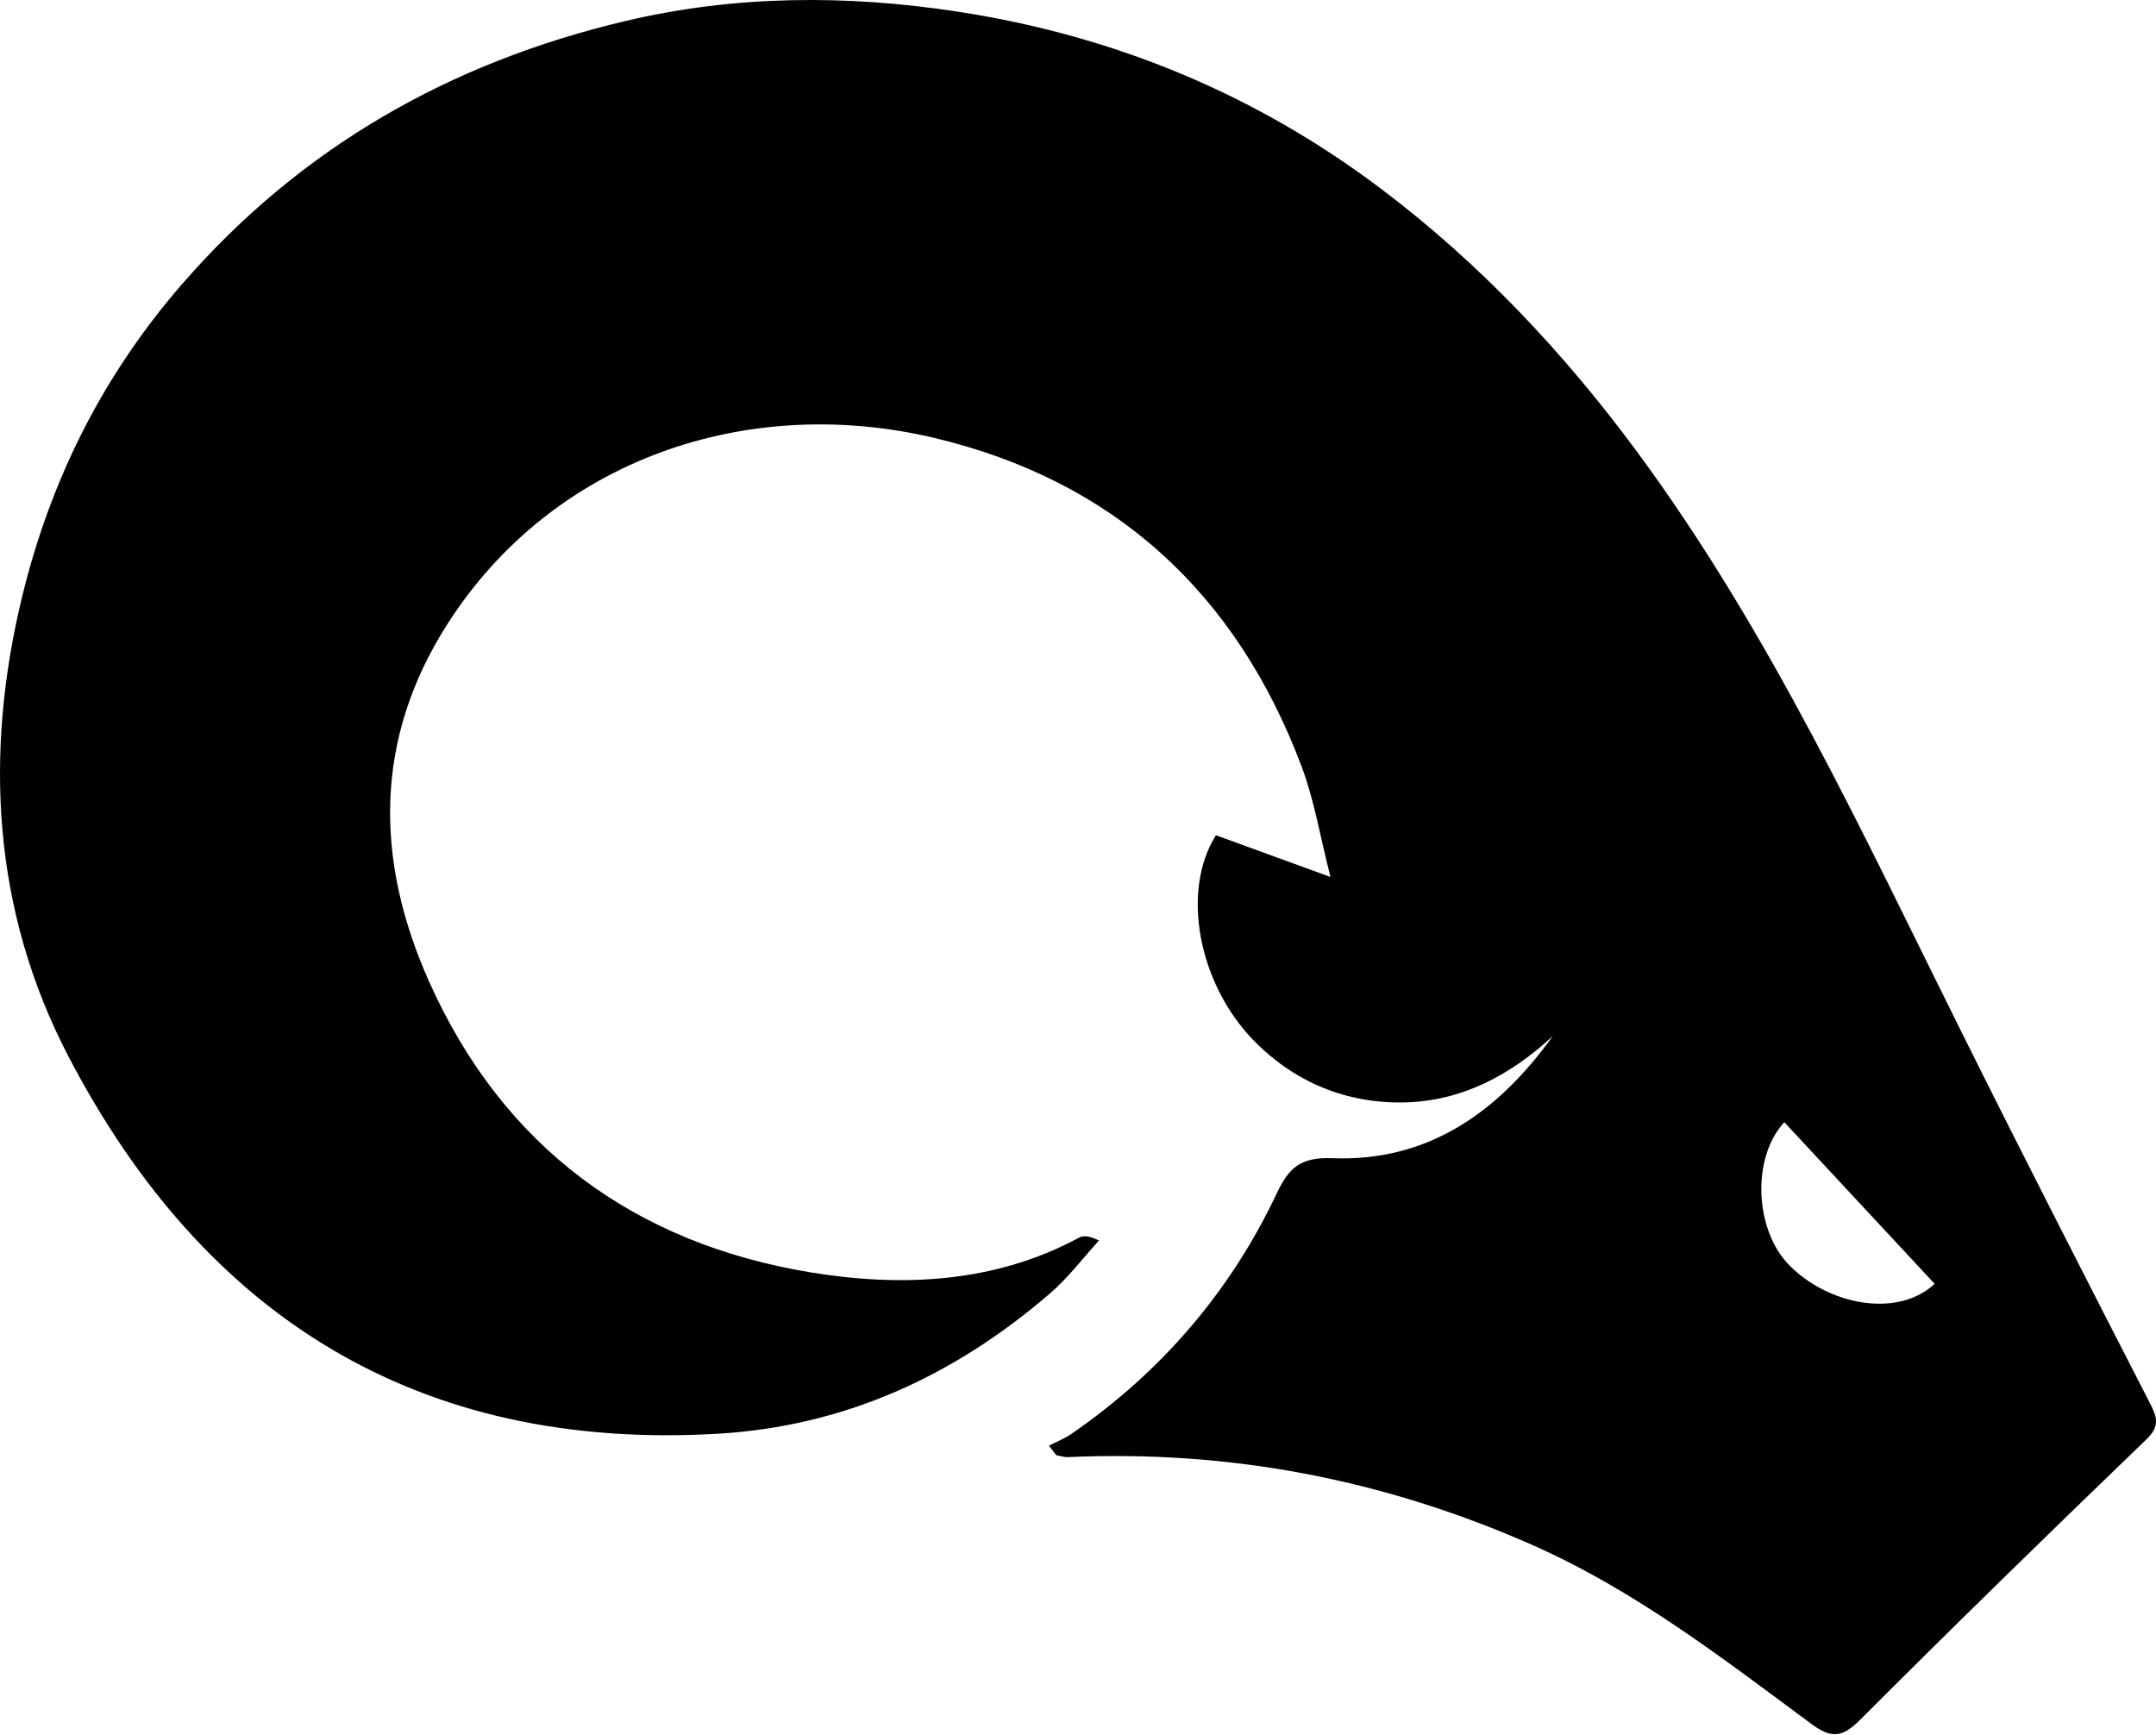
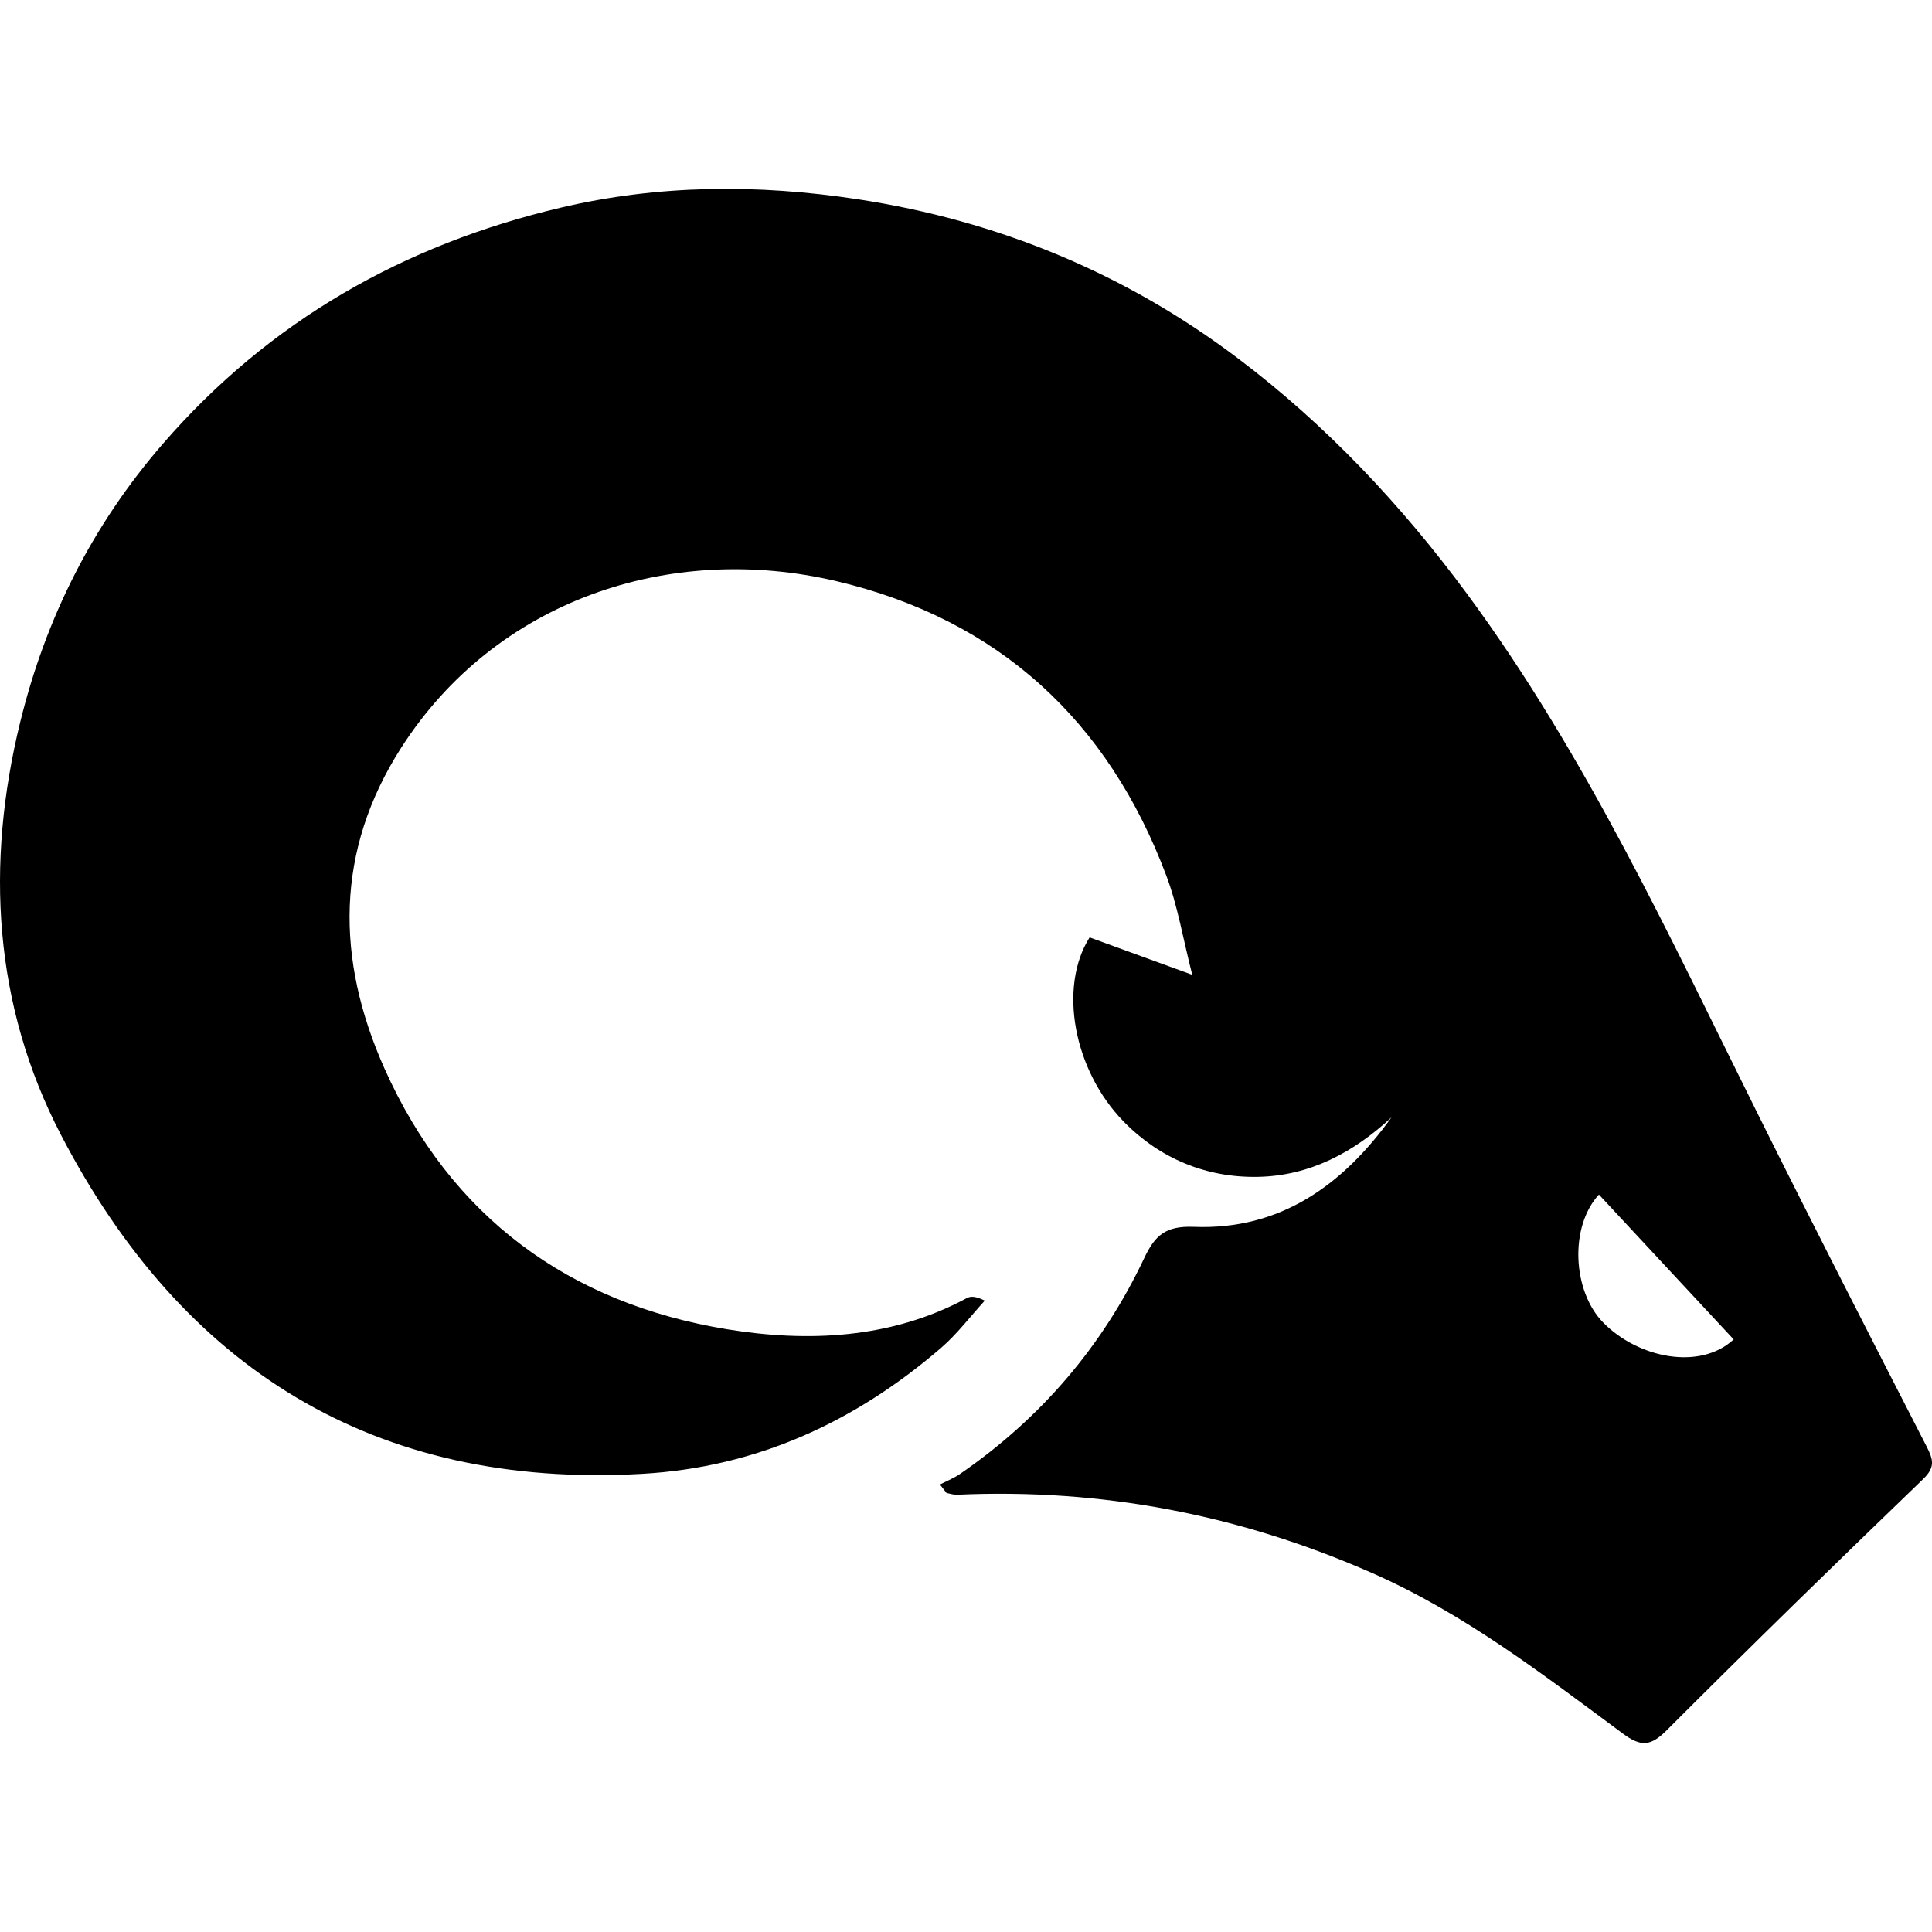
- <svg xmlns="http://www.w3.org/2000/svg" class="svg-icon svg-icon--size-sm" role="img" viewBox="0 0 328.08 263.93">
+ <svg xmlns="http://www.w3.org/2000/svg" width="13" height="13" class="svg-icon svg-icon--size-sm" role="img" viewBox="0 0 328.08 263.93">
  <path d="M159.6,220.02c1.15-.59,2.37-1.07,3.43-1.8,13.67-9.42,24.17-21.62,31.26-36.62,1.83-3.88,3.61-5.53,8.45-5.34,14.63,.57,25.27-7.06,33.56-18.6-6.44,5.98-13.92,9.95-22.69,10.11-8.74,.17-16.62-3.08-22.77-9.36-8.56-8.74-11.13-22.88-5.81-31.3,5.24,1.91,10.58,3.85,17.43,6.35-1.6-6.27-2.48-11.73-4.39-16.8-9.9-26.38-28.53-43.54-55.96-50.03-28.52-6.74-58.01,3.34-73.98,28.27-11.23,17.53-11.11,35.92-2.85,54.45,11.28,25.29,31.4,39.92,58.17,44.3,13.6,2.22,27.82,1.68,40.71-5.28,.66-.36,1.52-.35,3.07,.42-2.47,2.7-4.7,5.68-7.45,8.05-14.58,12.55-31.23,20.24-50.68,21.36-45.64,2.62-78.18-17.99-98.74-57.54C-1.08,138.66-2.51,114.7,3.45,90.47c4.34-17.65,12.25-33.38,24.19-47.16C45.75,22.41,68.58,9.47,95.21,3.19c16.62-3.92,33.44-4.02,50.45-1.43,23.9,3.65,45.49,12.61,64.6,27.05,14.91,11.26,27.71,24.85,38.85,39.94,20.24,27.42,34.39,58.21,49.47,88.5,9.38,18.85,18.98,37.59,28.59,56.32,1.11,2.16,1.51,3.5-.57,5.5-14.64,14.1-29.19,28.29-43.56,42.67-2.71,2.71-4.36,2.87-7.43,.59-13.57-10.04-26.93-20.39-42.59-27.28-22.52-9.92-45.96-14.41-70.5-13.3-.59,.03-1.19-.19-1.78-.29-.38-.48-.75-.96-1.13-1.45Zm111.92-49.24c-5.03,5.45-4.5,16.4,.72,21.73,5.94,6.06,16.45,8.17,22.16,2.87-7.52-8.08-15.05-16.18-22.88-24.6Z" fill="currentColor" />
</svg>
